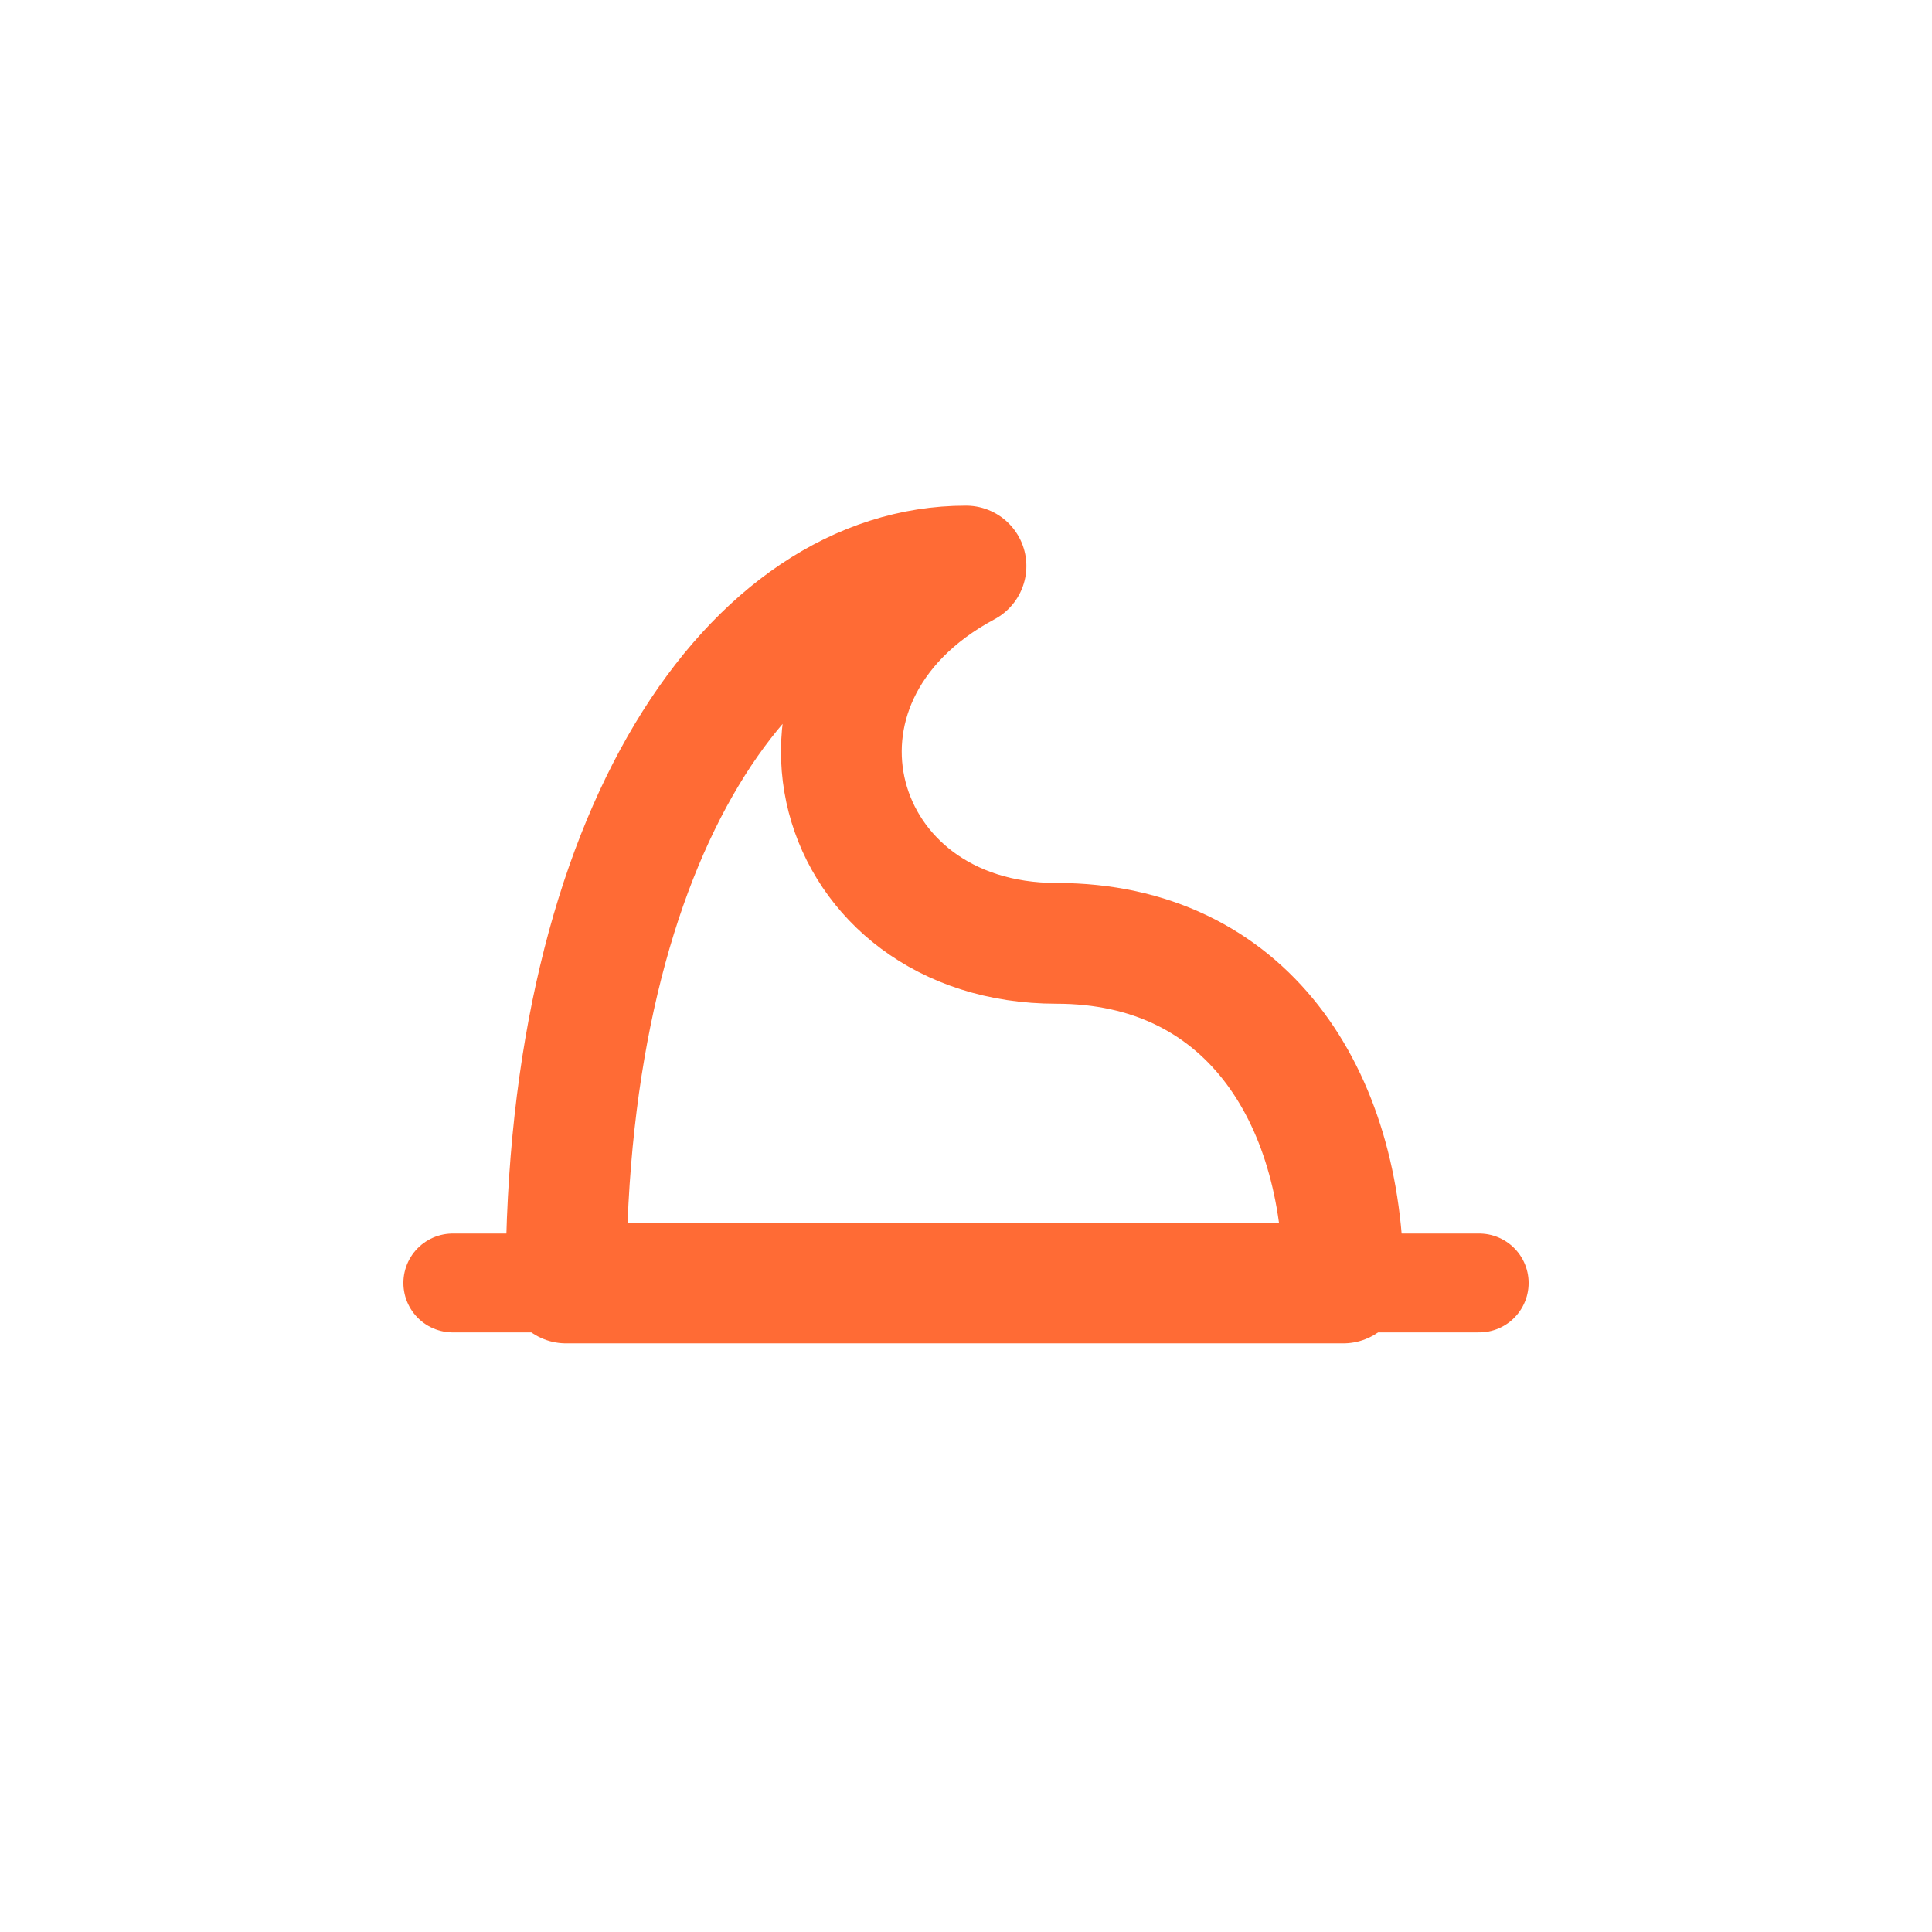
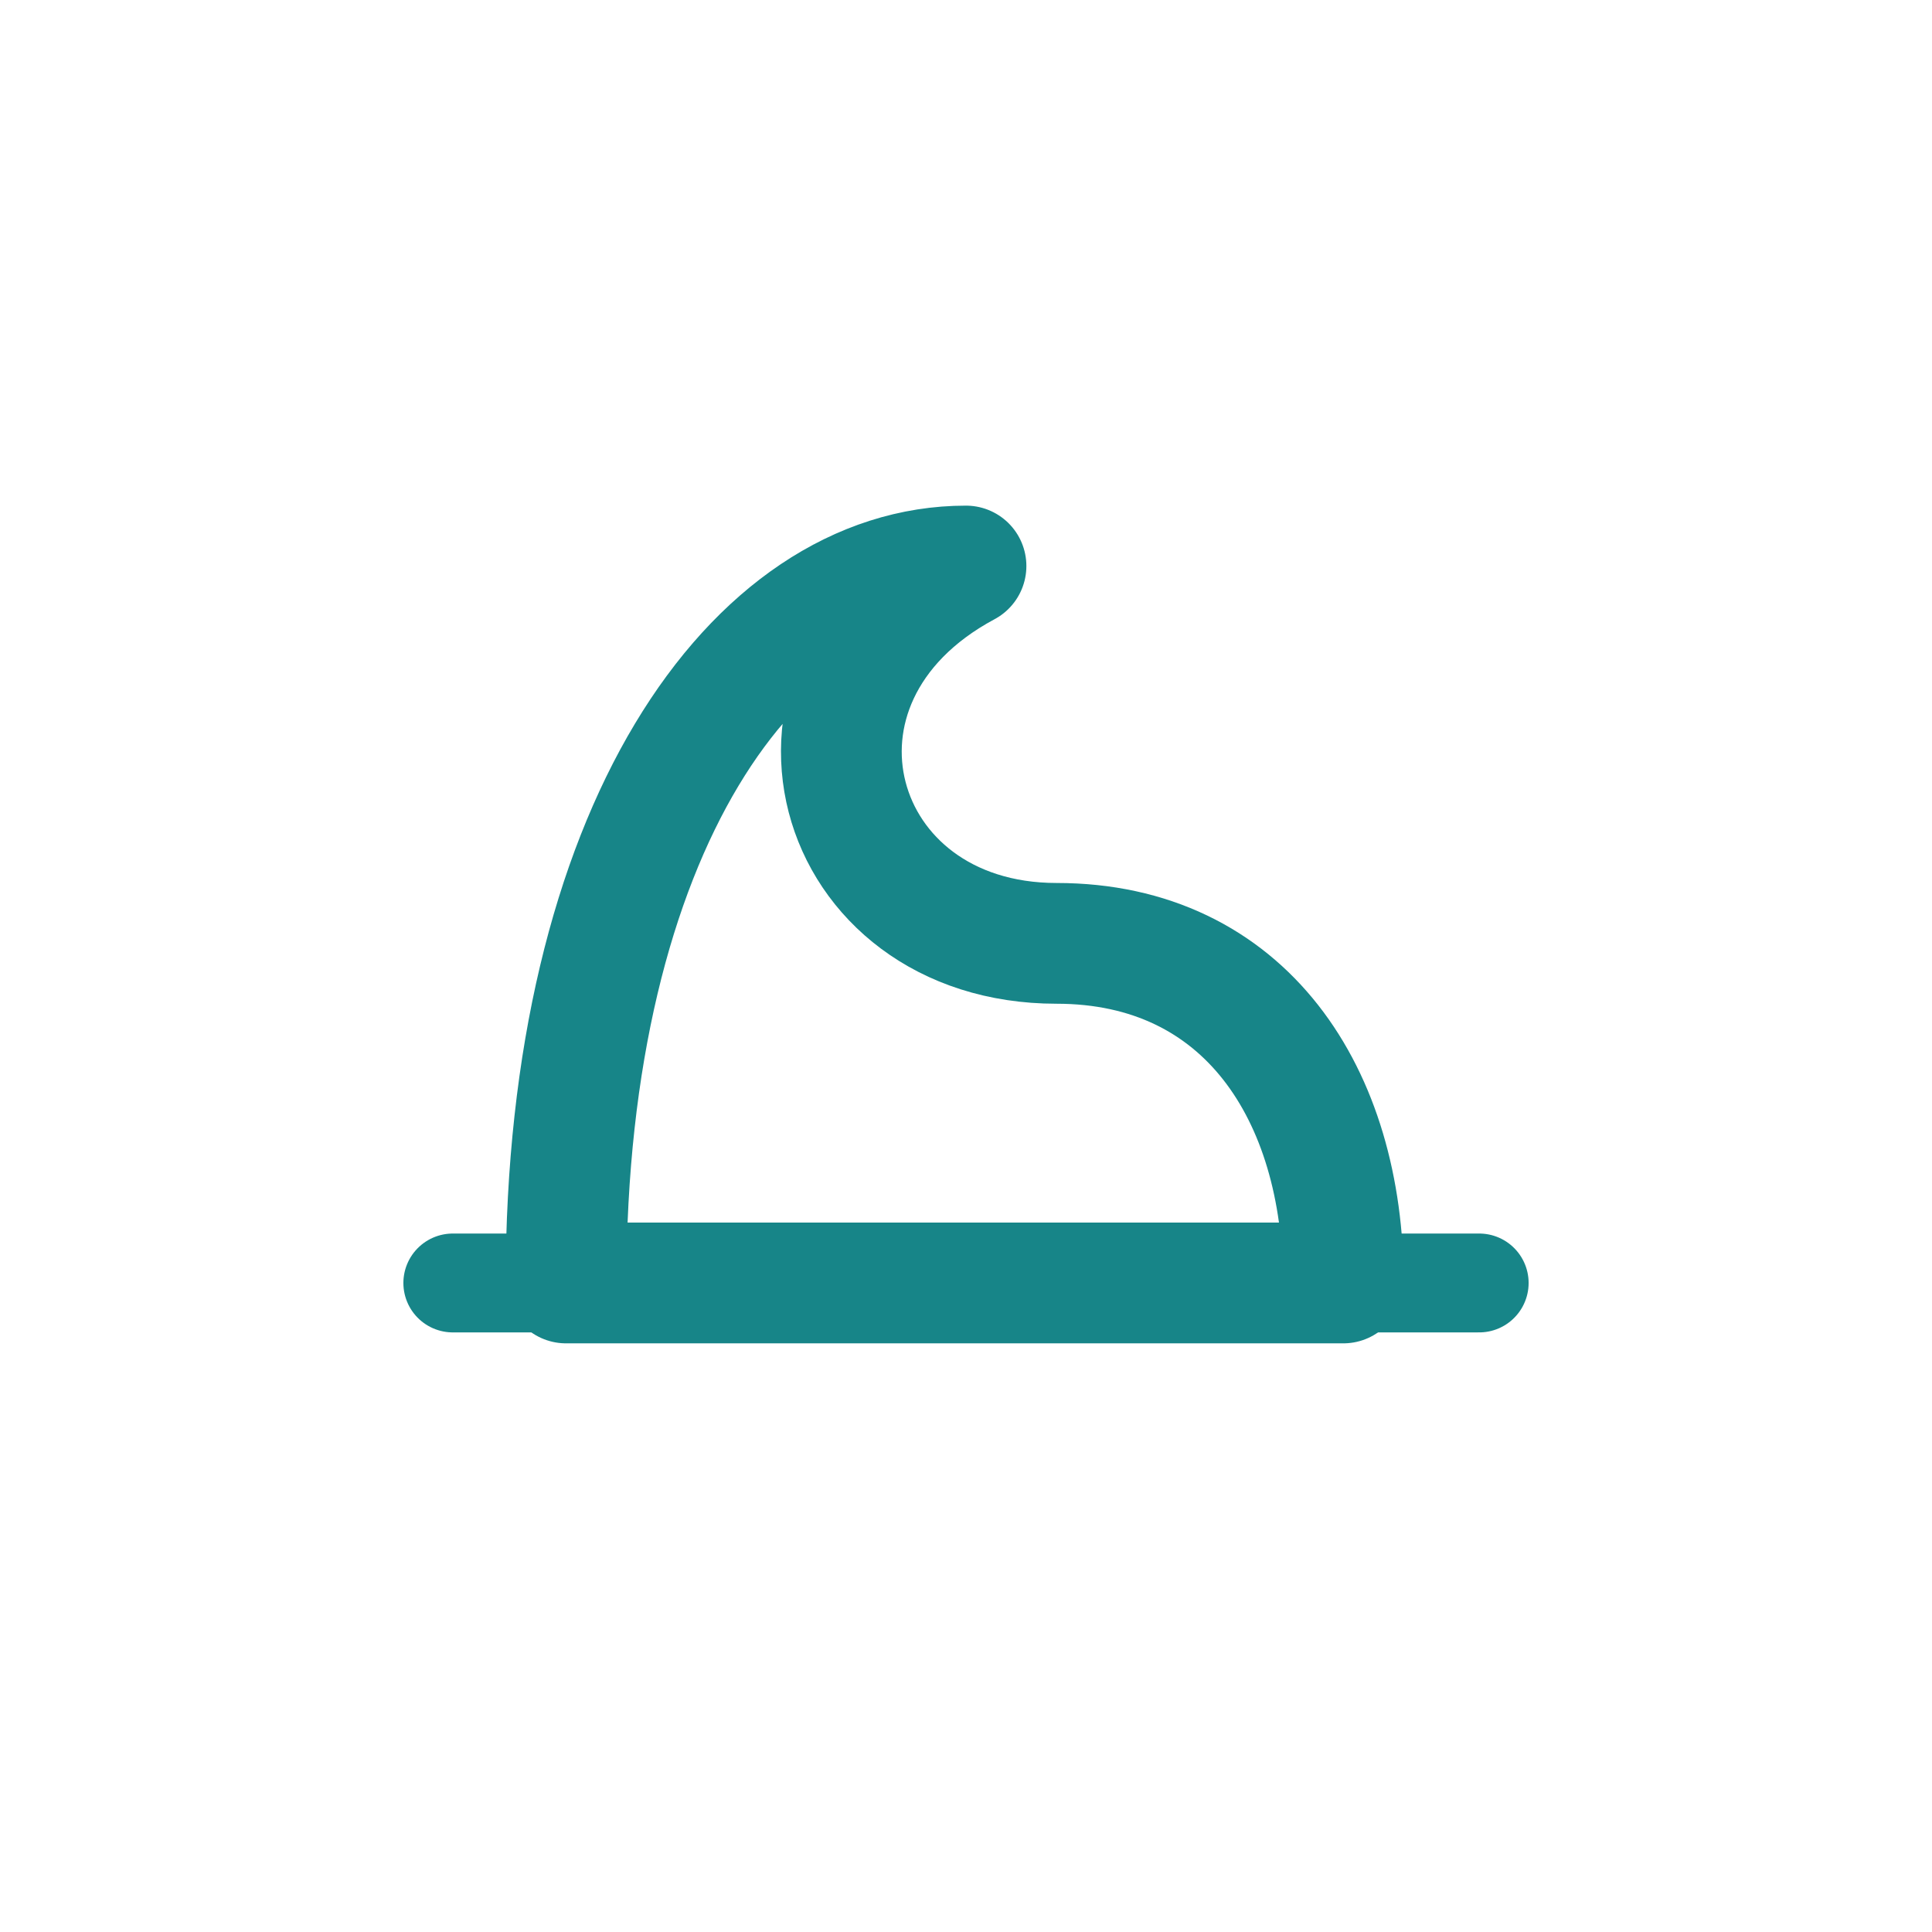
<svg xmlns="http://www.w3.org/2000/svg" viewBox="0 0 512 512" width="512" height="512">
-   <path d="M 150 340 C 150 220 200 150 256 150 C 200 180 220 250 280 250 C 330 250 356 290 356 340 Z" fill="none" stroke="#FF6B35" stroke-width="32.0" stroke-linecap="round" stroke-linejoin="round" />
-   <path d="M 120 340 L 392 340" fill="none" stroke="#FF6B35" stroke-width="26.2" stroke-linecap="round" stroke-linejoin="round" />
+   <path d="M 150 340 C 150 220 200 150 256 150 C 200 180 220 250 280 250 C 330 250 356 290 356 340 Z" fill="none" stroke="#178588" stroke-width="32.0" stroke-linecap="round" stroke-linejoin="round" />
+   <path d="M 120 340 L 392 340" fill="none" stroke="#178588" stroke-width="26.2" stroke-linecap="round" stroke-linejoin="round" />
</svg>
